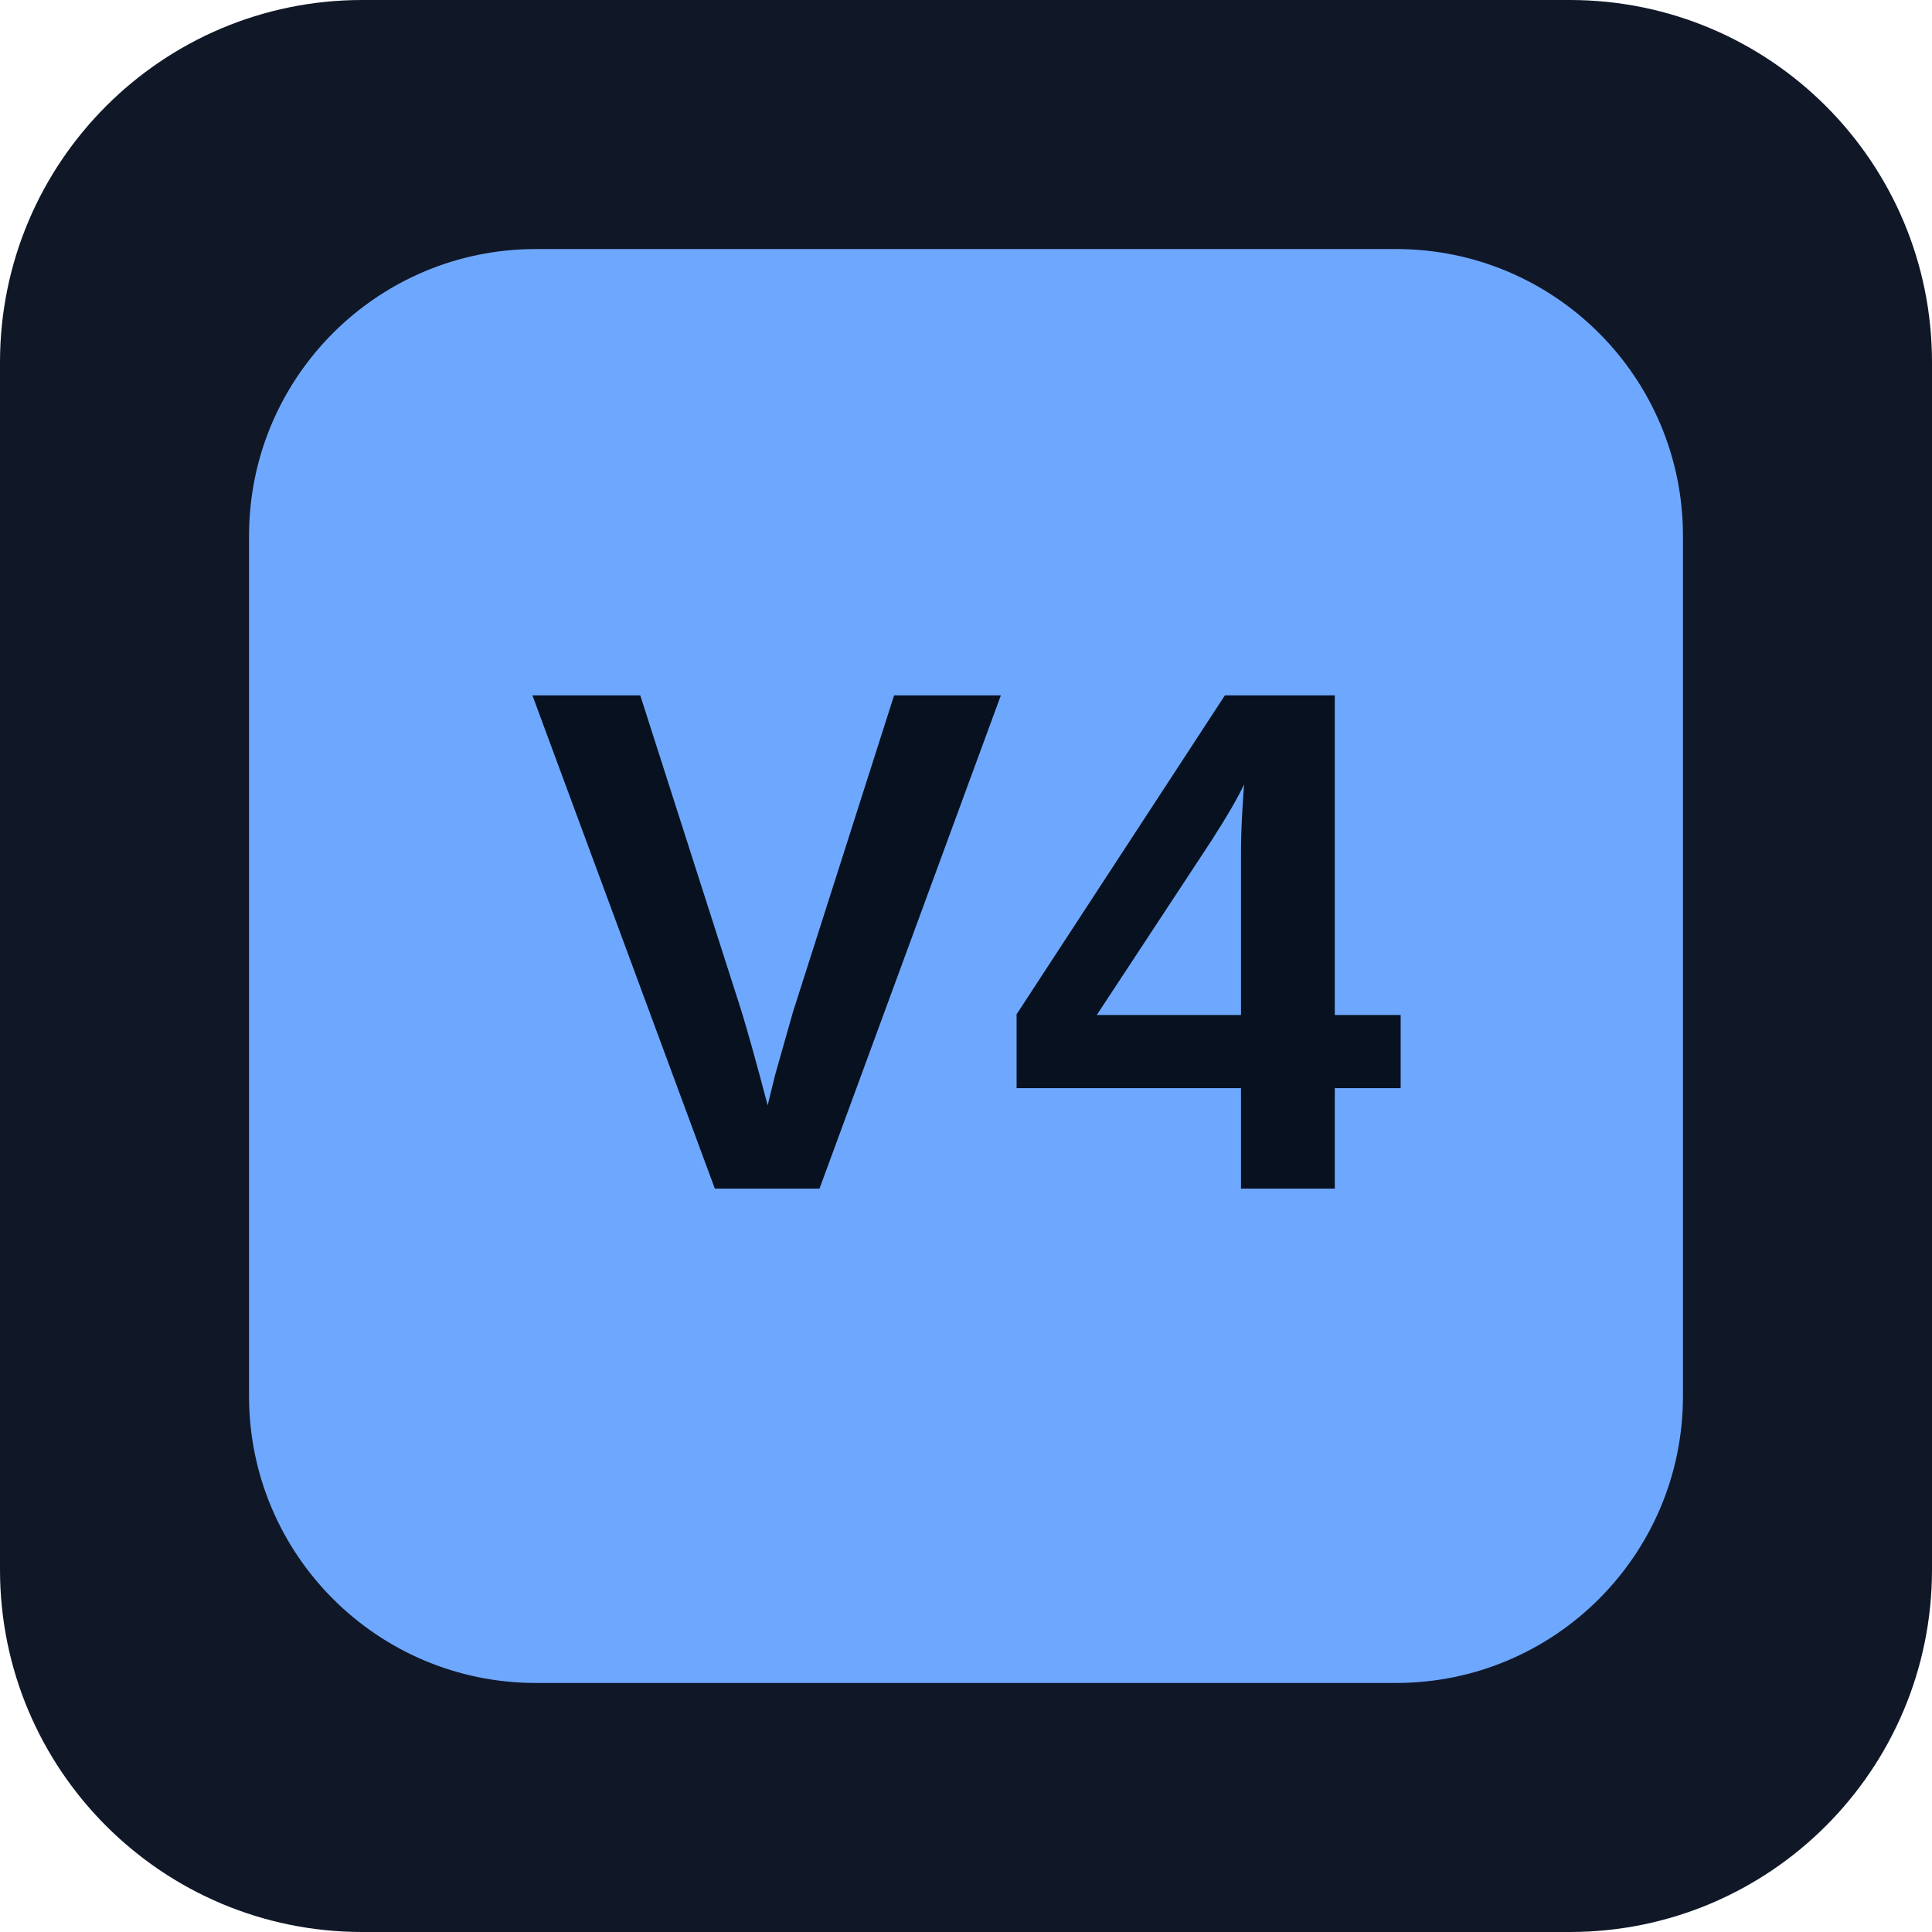
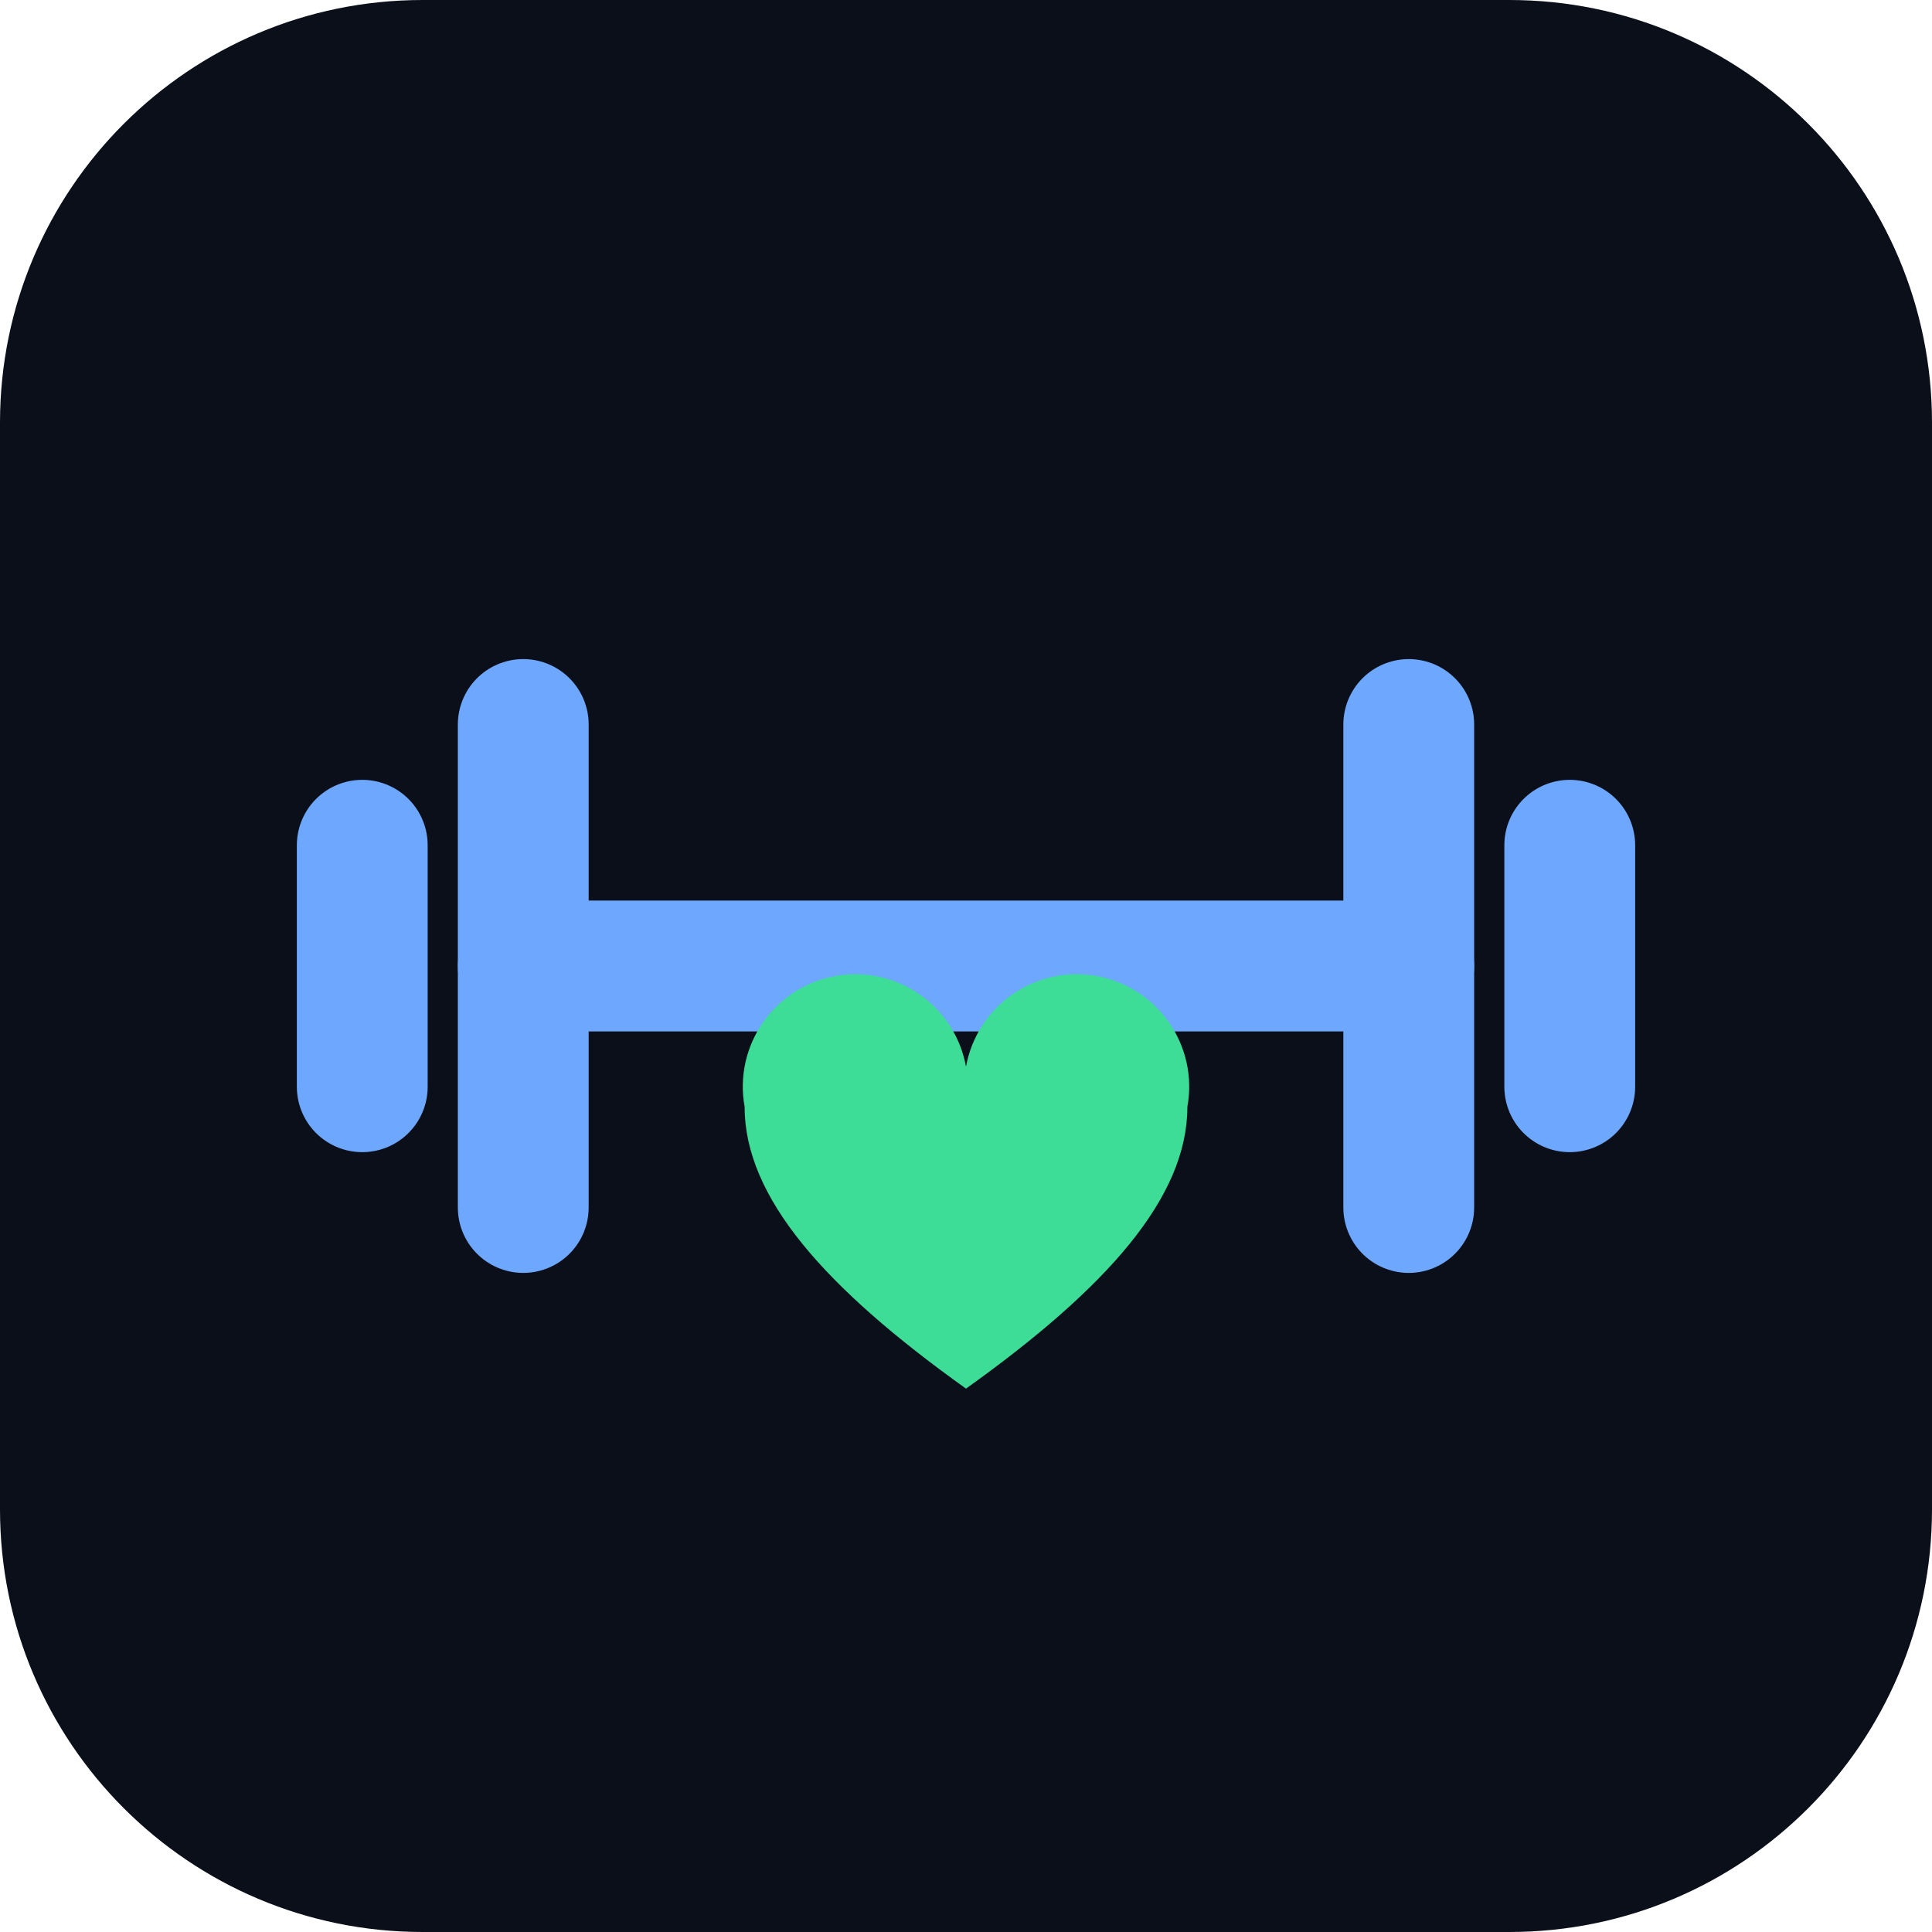
- <svg xmlns="http://www.w3.org/2000/svg" viewBox="0 0 512 512">
-   <rect width="512" height="512" rx="96" fill="#101828" />
-   <rect x="66" y="66" width="380" height="380" rx="76" fill="#6ea8fe" />
-   <text x="256" y="315" text-anchor="middle" font-family="Arial,Helvetica,sans-serif" font-size="190" font-weight="700" fill="#07111f">V4</text>
+ <svg xmlns="http://www.w3.org/2000/svg" viewBox="0 0 192 192">
+   <rect width="192" height="192" rx="42" fill="#0a0f1a" />
+   <g stroke="#6ea8fe" stroke-width="13" stroke-linecap="round" fill="none">
+     <path d="M52 72v48M140 72v48" />
+     <path d="M36 84v24M156 84v24" />
+     <path d="M52 96h88" />
+   </g>
+   <path d="M96 138c14-10 22-19 22-28a11 11 0 0 0-22-4 11 11 0 0 0-22 4c0 9 8 18 22 28z" fill="#3ddc97" />
</svg>
